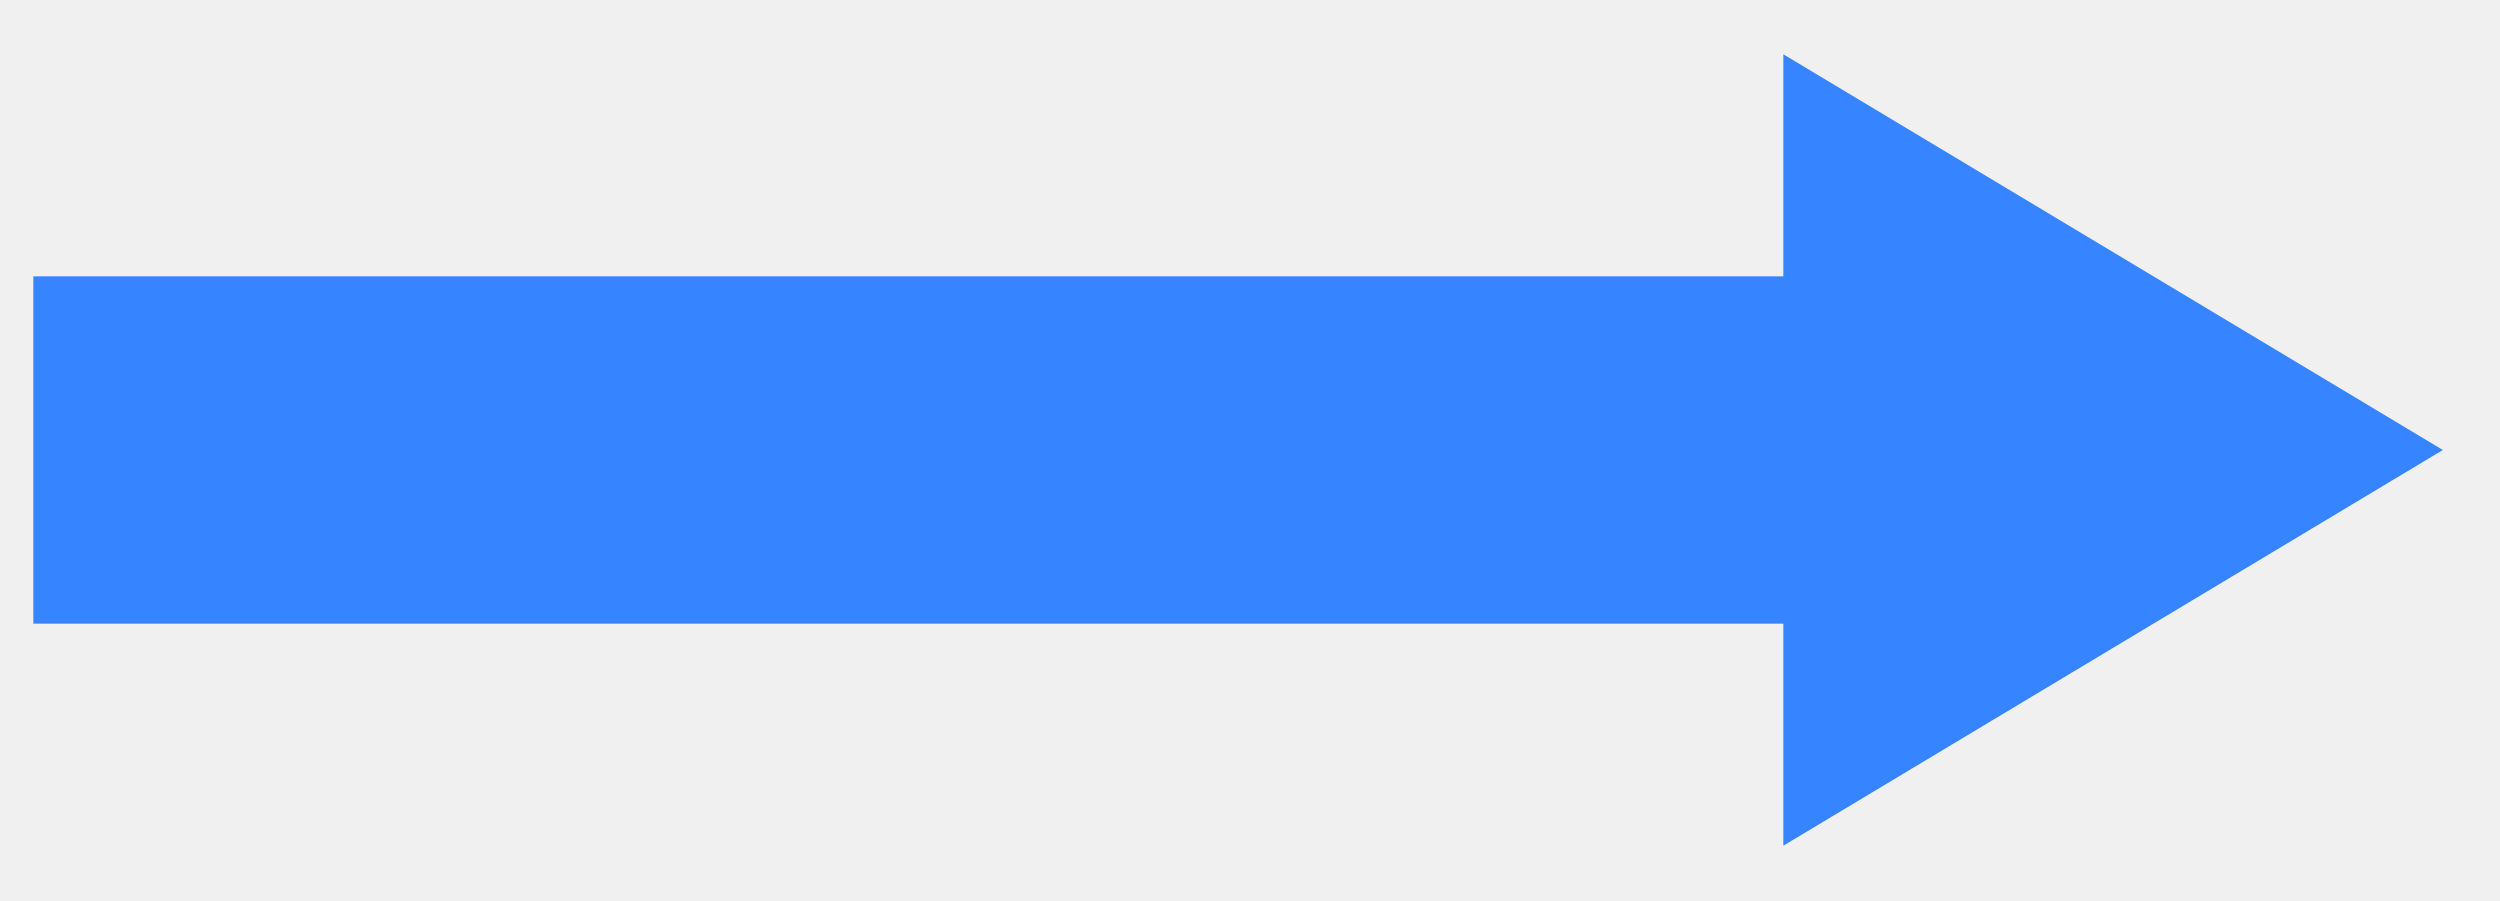
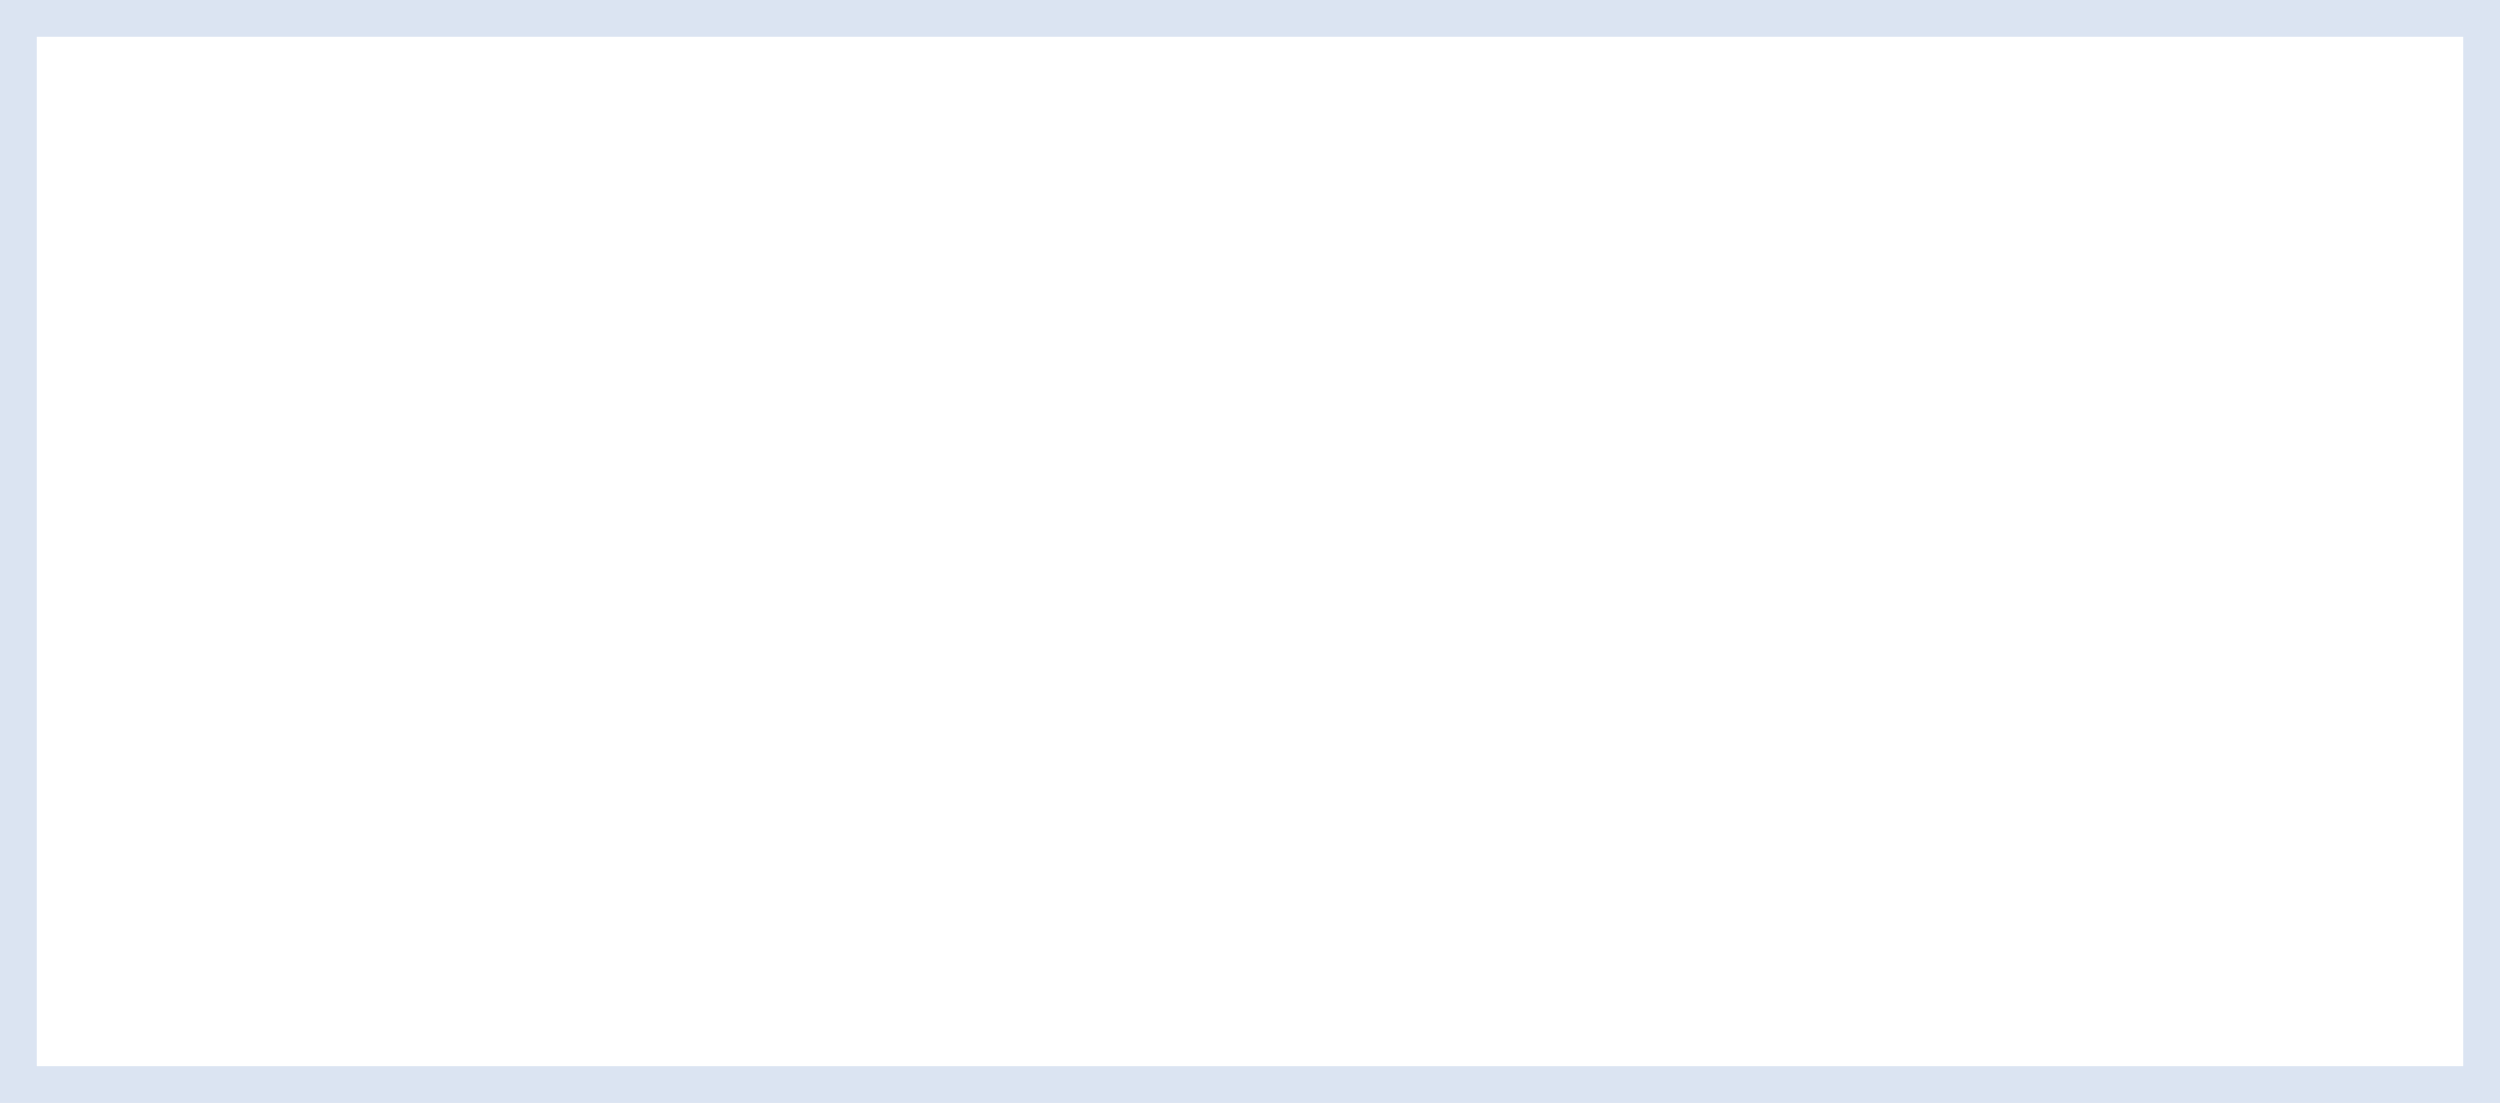
- <svg xmlns="http://www.w3.org/2000/svg" version="1.1" width="75px" height="27px">
-   <g transform="matrix(1 0 0 1 -2266 -542 )">
-     <path d="M 2319.5 567.371  L 2339.285 555.5  L 2319.5 543.629  L 2319.5 550.29  L 2267 550.29  L 2267 560.71  L 2319.5 560.71  L 2319.5 567.371  Z " fill-rule="nonzero" fill="#3684ff" stroke="none" />
+ <svg xmlns="http://www.w3.org/2000/svg" version="1.1" width="68px" height="30px">
+   <g transform="matrix(1 0 0 1 -329 -253 )">
+     <path d="M 330 254  L 396 254  L 396 282  L 330 282  L 330 254  Z " fill-rule="nonzero" fill="#ffffff" stroke="none" />
+     <path d="M 329.5 253.5  L 396.5 253.5  L 396.5 282.5  L 329.5 282.5  L 329.5 253.5  Z " stroke-width="1" stroke="#3684ff" fill="none" stroke-opacity="0.11" />
  </g>
</svg>
